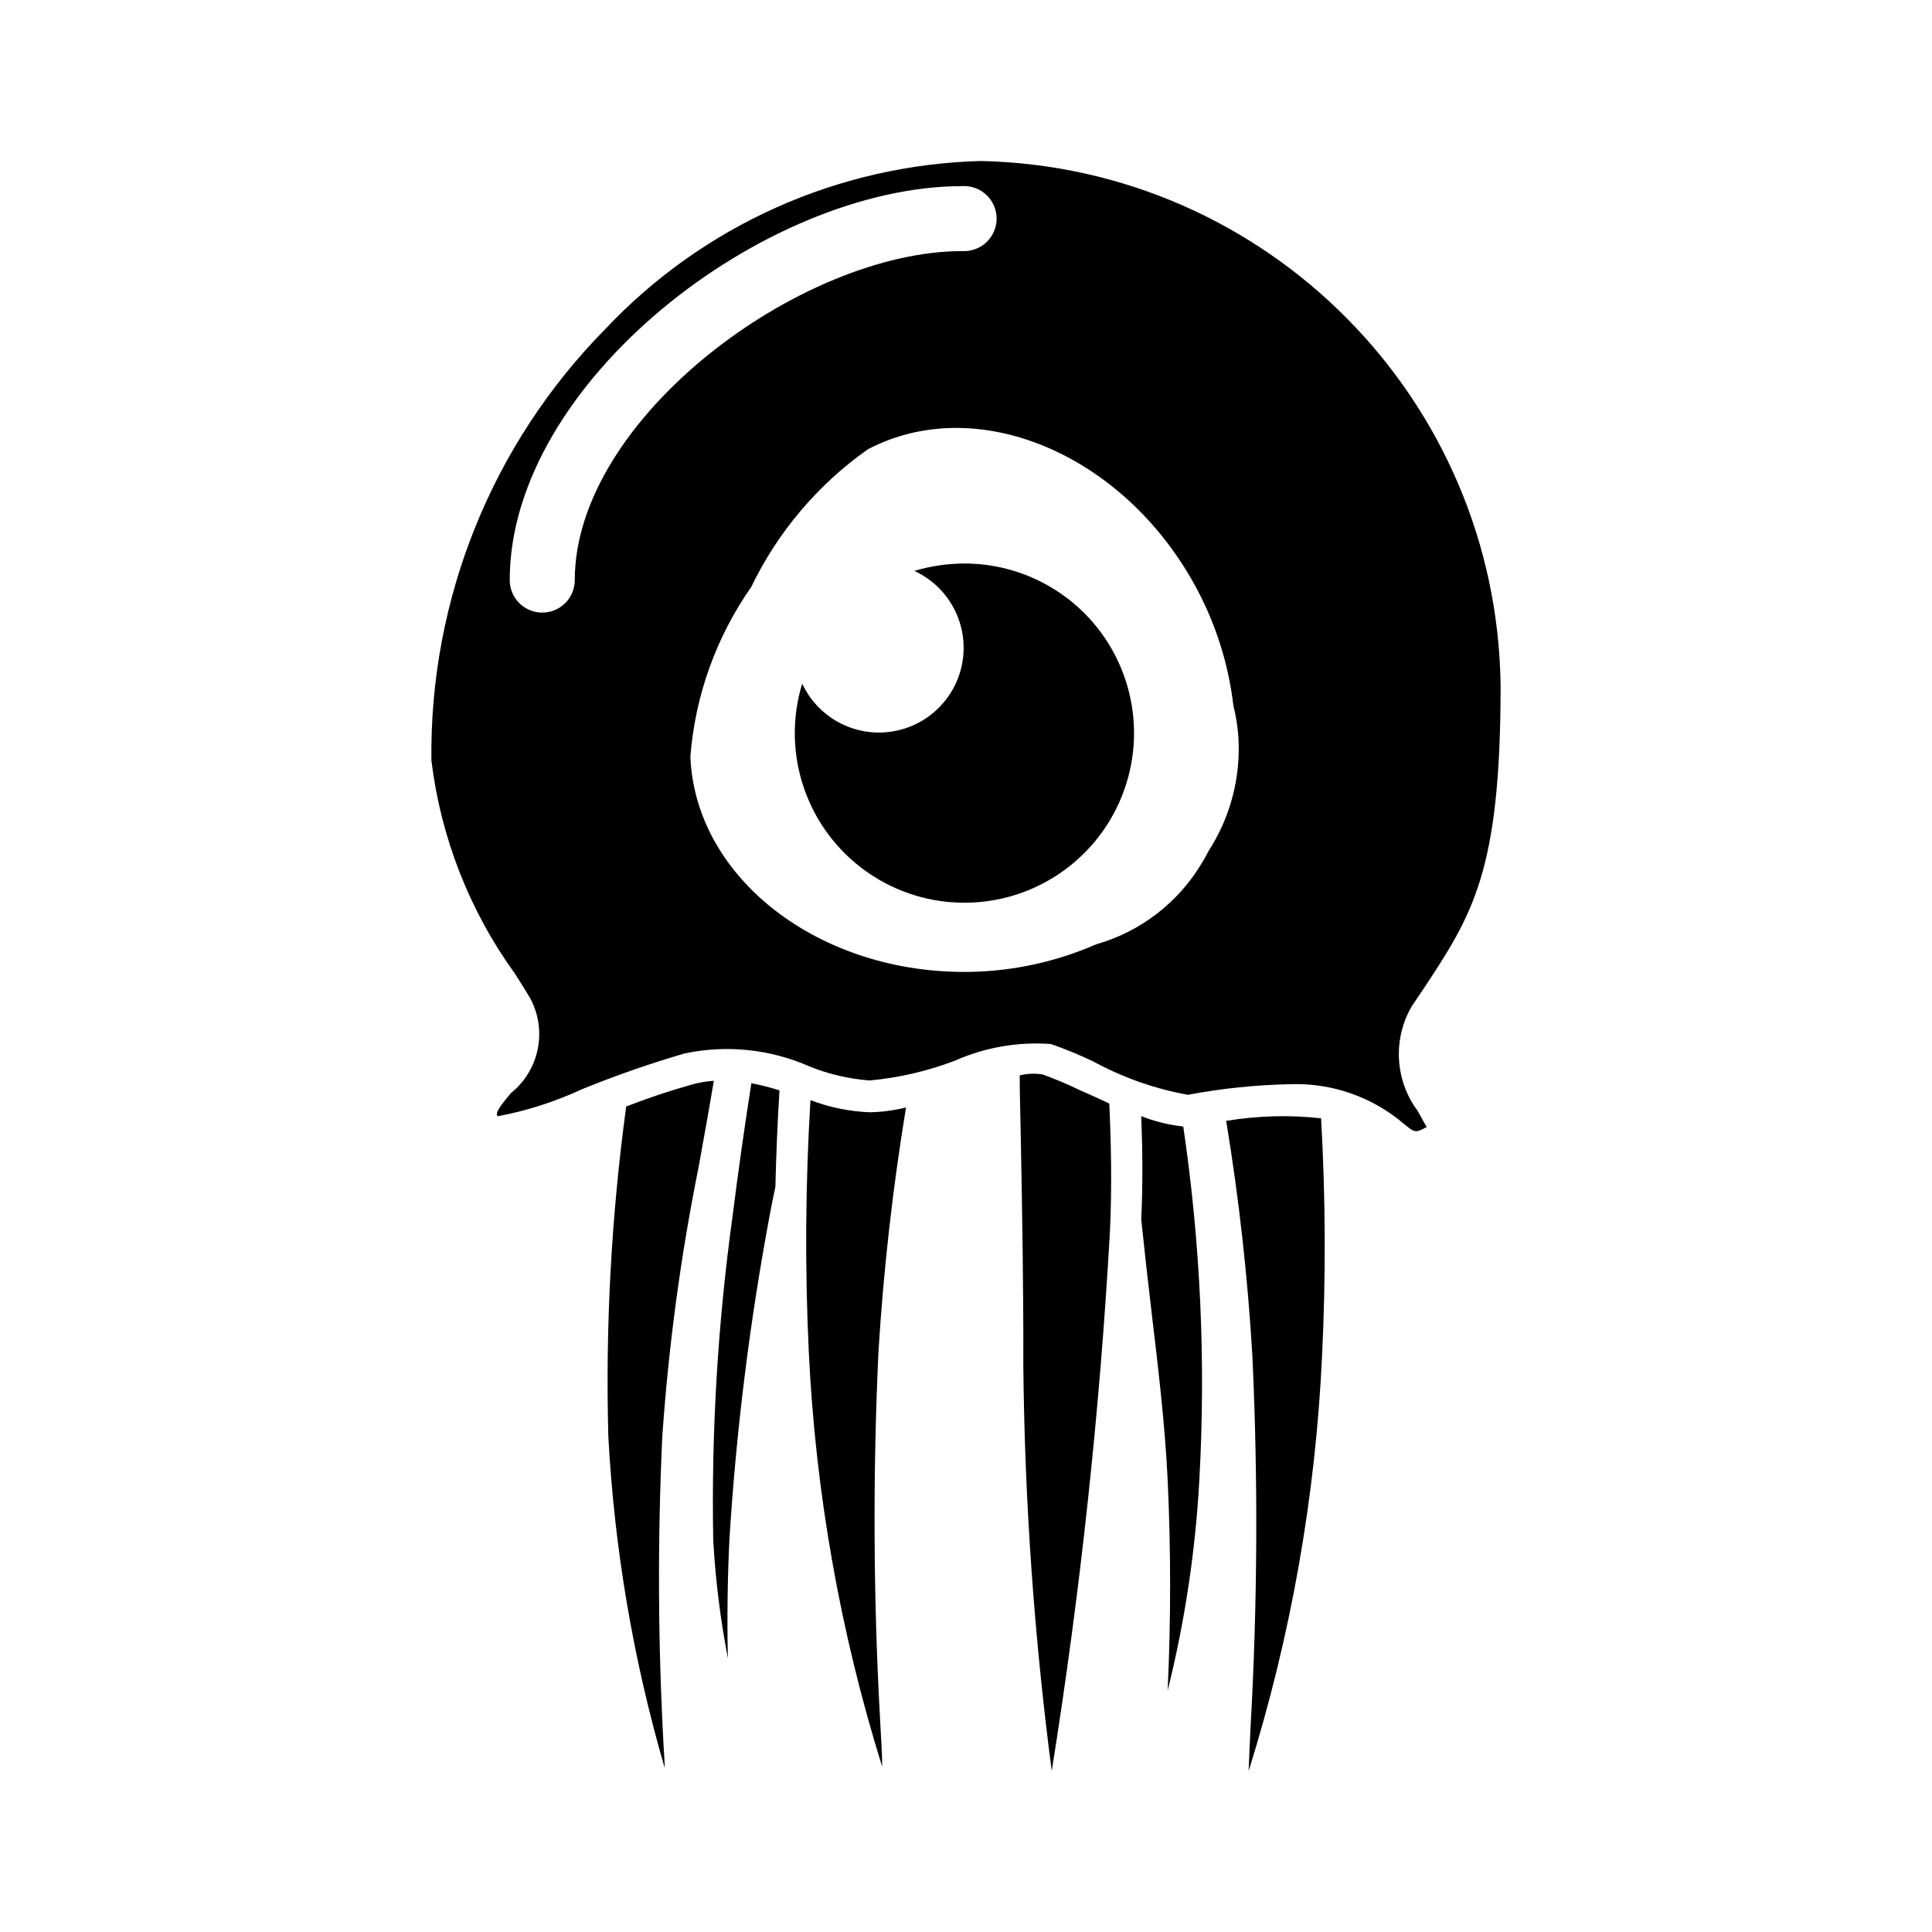
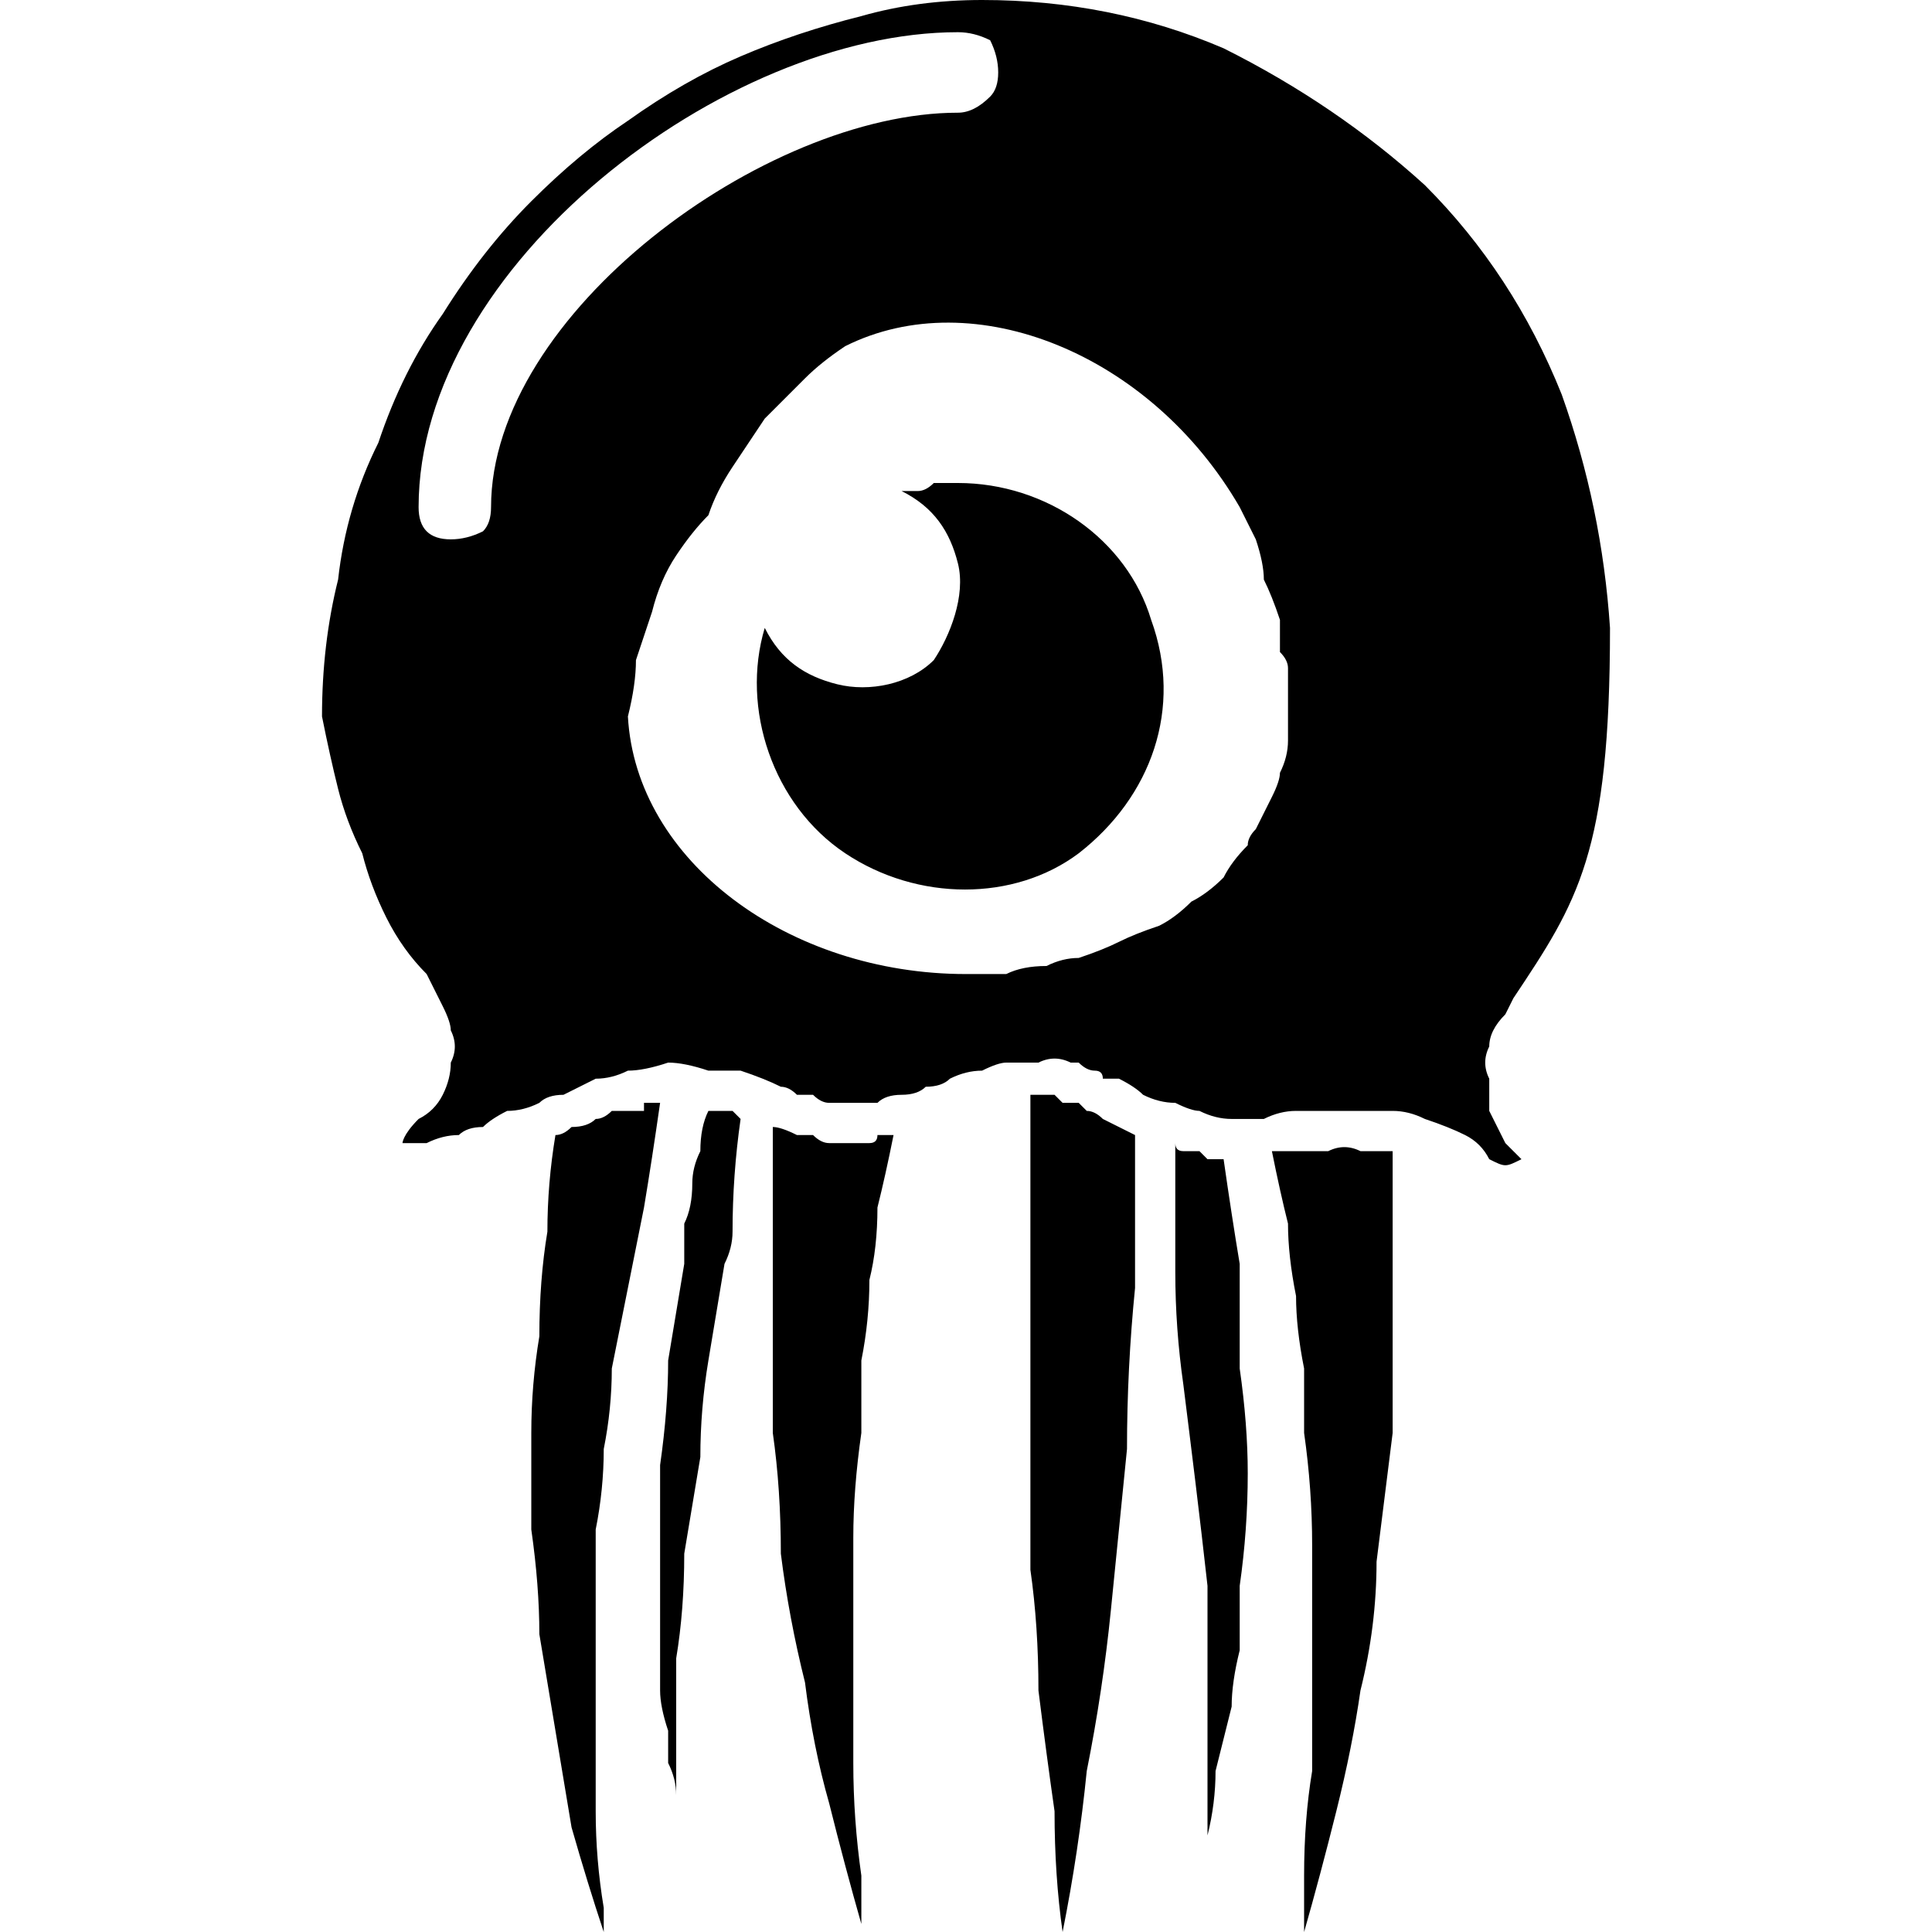
- <svg xmlns="http://www.w3.org/2000/svg" width="24px" height="24px" viewBox="0 0 24 24">
-   <path fill="currentColor" d="M11.979 7a2.2 2.2 0 0 0-.621.092a1.052 1.052 0 1 1-1.393 1.4A2.107 2.107 0 1 0 11.979 7m5.683 5.316c.631-.953.979-1.478.979-3.8A6.6 6.6 0 0 0 12.185 2a6.65 6.65 0 0 0-4.667 2.089a7.5 7.5 0 0 0-2.159 5.358A5.7 5.7 0 0 0 6.4 12.1c.076.12.14.223.186.3a.94.94 0 0 1-.237 1.177c-.169.2-.192.25-.169.29a4.4 4.4 0 0 0 1.047-.335a13 13 0 0 1 1.279-.446a2.54 2.54 0 0 1 1.553.163a2.5 2.5 0 0 0 .744.173a4 4 0 0 0 1.057-.245a2.5 2.5 0 0 1 1.194-.208a5 5 0 0 1 .531.219a3.9 3.9 0 0 0 1.172.412a7.7 7.7 0 0 1 1.284-.132a2.06 2.06 0 0 1 1.4.494c.139.113.139.113.283.038c-.008-.008-.068-.119-.113-.2a1.18 1.18 0 0 1-.068-1.309ZM7.14 7.206a.404.404 0 0 1-.808 0c0-2.453 3.169-4.894 5.624-4.894a.404.404 0 1 1 0 .807C9.947 3.119 7.14 5.2 7.14 7.206m7.874 3.364q-.038.076-.082.147a2.24 2.24 0 0 1-1.313 1.013a4.1 4.1 0 0 1-1.565.343c-1.868.033-3.417-1.16-3.478-2.674a4.25 4.25 0 0 1 .756-2.107a4.46 4.46 0 0 1 1.448-1.71c1.342-.706 3.151.041 4.056 1.675a4.1 4.1 0 0 1 .486 1.511a2.2 2.2 0 0 1 .066.513a2.34 2.34 0 0 1-.374 1.289m-1.588 2.978a5 5 0 0 0-.471-.2a.7.7 0 0 0-.288.011c0 .23.008.459.012.69c.018.949.036 1.931.033 2.923A42 42 0 0 0 13.065 22a66 66 0 0 0 .723-6.7c.026-.553.015-1.084-.008-1.592c-.114-.052-.231-.108-.354-.16m-4.815-.08a9 9 0 0 0-.832.277a25.3 25.3 0 0 0-.222 4.1a18.2 18.2 0 0 0 .7 4.116c0-.078-.008-.161-.012-.244a38 38 0 0 1-.018-3.867a26 26 0 0 1 .451-3.35q.097-.529.19-1.074a1.4 1.4 0 0 0-.257.042m1.457.198a29 29 0 0 0-.021 3.126a20.6 20.6 0 0 0 .912 5.155c0-.163-.015-.357-.025-.563a45 45 0 0 1-.022-4.584a30 30 0 0 1 .343-3.043a2 2 0 0 1-.449.06a2.3 2.3 0 0 1-.738-.151m5.164.258a28 28 0 0 1 .326 2.928a45 45 0 0 1-.022 4.585c-.01.206-.02.4-.025.563a20.4 20.4 0 0 0 .912-5.154a28 28 0 0 0-.012-2.954a4.3 4.3 0 0 0-1.179.032m-1.055-.059c.016.413.021.84 0 1.283q.061.59.128 1.151c.085.714.166 1.388.2 2.084a28 28 0 0 1 0 2.618a14 14 0 0 0 .394-2.624a21.8 21.8 0 0 0-.2-4.383a2 2 0 0 1-.522-.129M9.1 15.109a26 26 0 0 0-.24 4.025a11 11 0 0 0 .182 1.466a21 21 0 0 1 .018-1.458a33 33 0 0 1 .509-4.086c.017-.093.039-.2.063-.311c.01-.395.026-.8.051-1.2a3 3 0 0 0-.349-.089a54 54 0 0 0-.234 1.653" />
+ <svg xmlns="http://www.w3.org/2000/svg" version="1.2" viewBox="0 0 24 24" width="24" height="24">
+   <style />
+   <path d="m18.8 12.4c0.8-1.2 1.2-1.8 1.2-4.6q-0.1-1.5-0.6-2.9-0.6-1.5-1.7-2.6-1.1-1-2.5-1.7-1.4-0.6-3-0.6-0.8 0-1.5 0.2-0.8 0.2-1.5 0.5-0.7 0.3-1.4 0.8-0.6 0.4-1.2 1-0.6 0.6-1.1 1.4-0.5 0.7-0.8 1.6-0.4 0.8-0.5 1.7-0.2 0.8-0.2 1.7 0.1 0.5 0.2 0.9 0.1 0.4 0.3 0.8 0.1 0.4 0.3 0.8 0.2 0.4 0.5 0.7 0.1 0.2 0.2 0.4 0.1 0.2 0.1 0.3 0.1 0.2 0 0.4 0 0.2-0.1 0.4-0.1 0.2-0.3 0.3c-0.2 0.2-0.2 0.3-0.2 0.3q0.2 0 0.3 0 0.2-0.1 0.4-0.1 0.1-0.1 0.3-0.1 0.1-0.1 0.3-0.2 0.2 0 0.4-0.1 0.1-0.1 0.3-0.1 0.2-0.1 0.4-0.2 0.2 0 0.4-0.1 0.2 0 0.5-0.1 0.2 0 0.5 0.1 0.2 0 0.4 0 0.3 0.1 0.5 0.2 0.1 0 0.2 0.1 0.1 0 0.2 0 0.1 0.1 0.2 0.1 0.1 0 0.3 0 0.1 0 0.3 0 0.1-0.1 0.3-0.1 0.2 0 0.3-0.1 0.2 0 0.3-0.1 0.2-0.1 0.4-0.1 0.2-0.1 0.3-0.1 0.2 0 0.4 0 0.2-0.1 0.4 0 0 0 0.1 0 0.1 0.1 0.2 0.1 0.1 0 0.1 0.1 0.1 0 0.2 0 0.2 0.1 0.3 0.2 0.2 0.1 0.4 0.1 0.2 0.1 0.3 0.1 0.2 0.1 0.4 0.1 0.2 0 0.4 0 0.2-0.1 0.4-0.1 0.2 0 0.4 0 0.2 0 0.3 0 0.3 0 0.5 0 0.2 0 0.4 0.1 0.3 0.1 0.5 0.2 0.2 0.1 0.3 0.3c0.2 0.1 0.2 0.1 0.4 0 0 0-0.1-0.1-0.2-0.2q-0.1-0.2-0.2-0.4 0-0.2 0-0.4-0.1-0.2 0-0.4 0-0.2 0.2-0.4zm-3.2-2.1q-0.1 0.1-0.1 0.2-0.2 0.2-0.3 0.4-0.2 0.2-0.4 0.3-0.2 0.2-0.4 0.3-0.3 0.1-0.5 0.2-0.2 0.1-0.5 0.2-0.2 0-0.4 0.1-0.3 0-0.5 0.1-0.2 0-0.5 0c-2.2 0-4.1-1.4-4.2-3.2q0.1-0.4 0.1-0.7 0.1-0.3 0.2-0.6 0.1-0.4 0.3-0.7 0.2-0.3 0.4-0.5 0.1-0.3 0.3-0.6 0.2-0.3 0.4-0.6 0.2-0.2 0.5-0.5 0.2-0.2 0.5-0.4c1.6-0.8 3.8 0.1 4.9 2q0.1 0.2 0.2 0.4 0.1 0.3 0.1 0.5 0.1 0.2 0.2 0.5 0 0.2 0 0.4 0.1 0.1 0.1 0.2 0 0.1 0 0.1 0 0.1 0 0.2 0 0.1 0 0.1 0 0.3 0 0.5 0 0.2-0.1 0.4 0 0.1-0.1 0.3-0.1 0.2-0.2 0.4zm-9.5-4q0 0.2-0.1 0.3-0.2 0.1-0.4 0.1-0.2 0-0.3-0.1-0.1-0.1-0.1-0.3c0-3 3.8-5.9 6.7-5.9q0.2 0 0.4 0.1 0.1 0.2 0.1 0.4 0 0.2-0.1 0.3-0.2 0.2-0.4 0.2c-2.4 0-5.8 2.5-5.8 4.9zm5.8-0.3q-0.1 0-0.2 0-0.1 0-0.1 0-0.1 0.1-0.2 0.1-0.1 0-0.2 0c0.4 0.2 0.6 0.5 0.7 0.9 0.1 0.4-0.1 0.9-0.3 1.2-0.3 0.3-0.8 0.4-1.2 0.3-0.4-0.1-0.7-0.3-0.9-0.7-0.3 1 0.1 2.2 1 2.8 0.9 0.6 2.1 0.6 2.9 0 0.9-0.7 1.3-1.8 0.9-2.9-0.3-1-1.3-1.7-2.4-1.7zm1.8 7.9q-0.1-0.1-0.2-0.1 0 0-0.1-0.1-0.1 0-0.2 0 0 0-0.1-0.1 0 0-0.1 0 0 0-0.1 0 0 0-0.1 0 0 0 0 0 0 0.5 0 0.9 0 1.7 0 3.5 0 0.7 0 1.5 0.1 0.7 0.1 1.5 0.1 0.8 0.2 1.5 0 0.8 0.1 1.5 0.2-1 0.3-2 0.2-1 0.3-2 0.1-1 0.2-2 0-1 0.1-2 0-1 0-1.9-0.2-0.1-0.4-0.2zm-5.8-0.1q-0.1 0-0.3 0-0.1 0.1-0.2 0.1-0.1 0.1-0.3 0.1-0.1 0.1-0.2 0.1-0.1 0.6-0.1 1.2-0.1 0.6-0.1 1.3-0.1 0.6-0.1 1.2 0 0.6 0 1.2 0.1 0.7 0.1 1.3 0.1 0.6 0.2 1.2 0.1 0.6 0.2 1.2 0.2 0.7 0.4 1.3 0-0.2 0-0.3-0.1-0.6-0.1-1.2 0-0.6 0-1.1 0-0.6 0-1.2 0-0.6 0-1.2 0.1-0.5 0.1-1 0.1-0.5 0.1-1 0.1-0.5 0.2-1 0.1-0.5 0.2-1 0.1-0.6 0.2-1.3 0 0-0.1 0 0 0-0.1 0 0 0 0 0.1-0.1 0-0.1 0zm1.7 0.2q0 0.5 0 0.9 0 0.5 0 1 0 0.5 0 0.9 0 0.5 0 1 0.1 0.7 0.1 1.5 0.1 0.8 0.3 1.6 0.1 0.8 0.3 1.5 0.2 0.8 0.4 1.5 0-0.3 0-0.6-0.1-0.7-0.1-1.4 0-0.7 0-1.4 0-0.7 0-1.4 0-0.6 0.1-1.3 0-0.5 0-0.9 0.1-0.5 0.1-1 0.1-0.4 0.1-0.9 0.1-0.4 0.2-0.9-0.1 0-0.2 0 0 0.1-0.1 0.1-0.1 0-0.1 0-0.1 0-0.2 0-0.1 0-0.2 0-0.1 0-0.2-0.1-0.1 0-0.2 0-0.2-0.1-0.3-0.1zm6.2 0.3q0.1 0.5 0.2 0.9 0 0.4 0.1 0.9 0 0.4 0.1 0.9 0 0.4 0 0.8 0.1 0.7 0.1 1.4 0 0.7 0 1.4 0 0.7 0 1.4-0.1 0.6-0.1 1.3 0 0.4 0 0.7 0.2-0.7 0.4-1.5 0.2-0.8 0.3-1.5 0.2-0.8 0.2-1.6 0.1-0.8 0.2-1.6 0-0.4 0-0.9 0-0.4 0-0.8 0-0.5 0-0.9 0-0.5 0-0.9-0.2 0-0.4 0-0.2-0.1-0.4 0-0.1 0-0.3 0-0.2 0-0.4 0zm-1.2-0.1q0 0.8 0 1.6 0 0.7 0.1 1.4c0.1 0.8 0.2 1.6 0.3 2.5q0 0.4 0 0.8 0 0.3 0 0.7 0 0.4 0 0.8 0 0.4 0 0.8 0.1-0.4 0.1-0.8 0.1-0.4 0.2-0.8 0-0.3 0.1-0.7 0-0.4 0-0.8 0.1-0.7 0.1-1.4 0-0.6-0.1-1.3 0-0.6 0-1.3-0.1-0.6-0.2-1.3-0.1 0-0.2 0 0 0-0.1-0.1-0.1 0-0.2 0-0.1 0-0.1-0.1zm-6.1 1.5q-0.1 0.6-0.2 1.2 0 0.6-0.1 1.3 0 0.6 0 1.2 0 0.6 0 1.2 0 0.2 0 0.4 0 0.2 0.1 0.5 0 0.2 0 0.4 0.1 0.2 0.1 0.4 0-0.2 0-0.4 0-0.2 0-0.4 0-0.3 0-0.5 0-0.2 0-0.4 0.1-0.6 0.1-1.3 0.1-0.6 0.2-1.2 0-0.6 0.1-1.2 0.1-0.6 0.2-1.2 0.1-0.2 0.1-0.4 0-0.7 0.1-1.4-0.1-0.1-0.1-0.1-0.1 0-0.1 0-0.1 0-0.1 0-0.1 0-0.1 0-0.1 0.2-0.1 0.5-0.1 0.2-0.1 0.4 0 0.3-0.1 0.5 0 0.3 0 0.5z" />
</svg>
